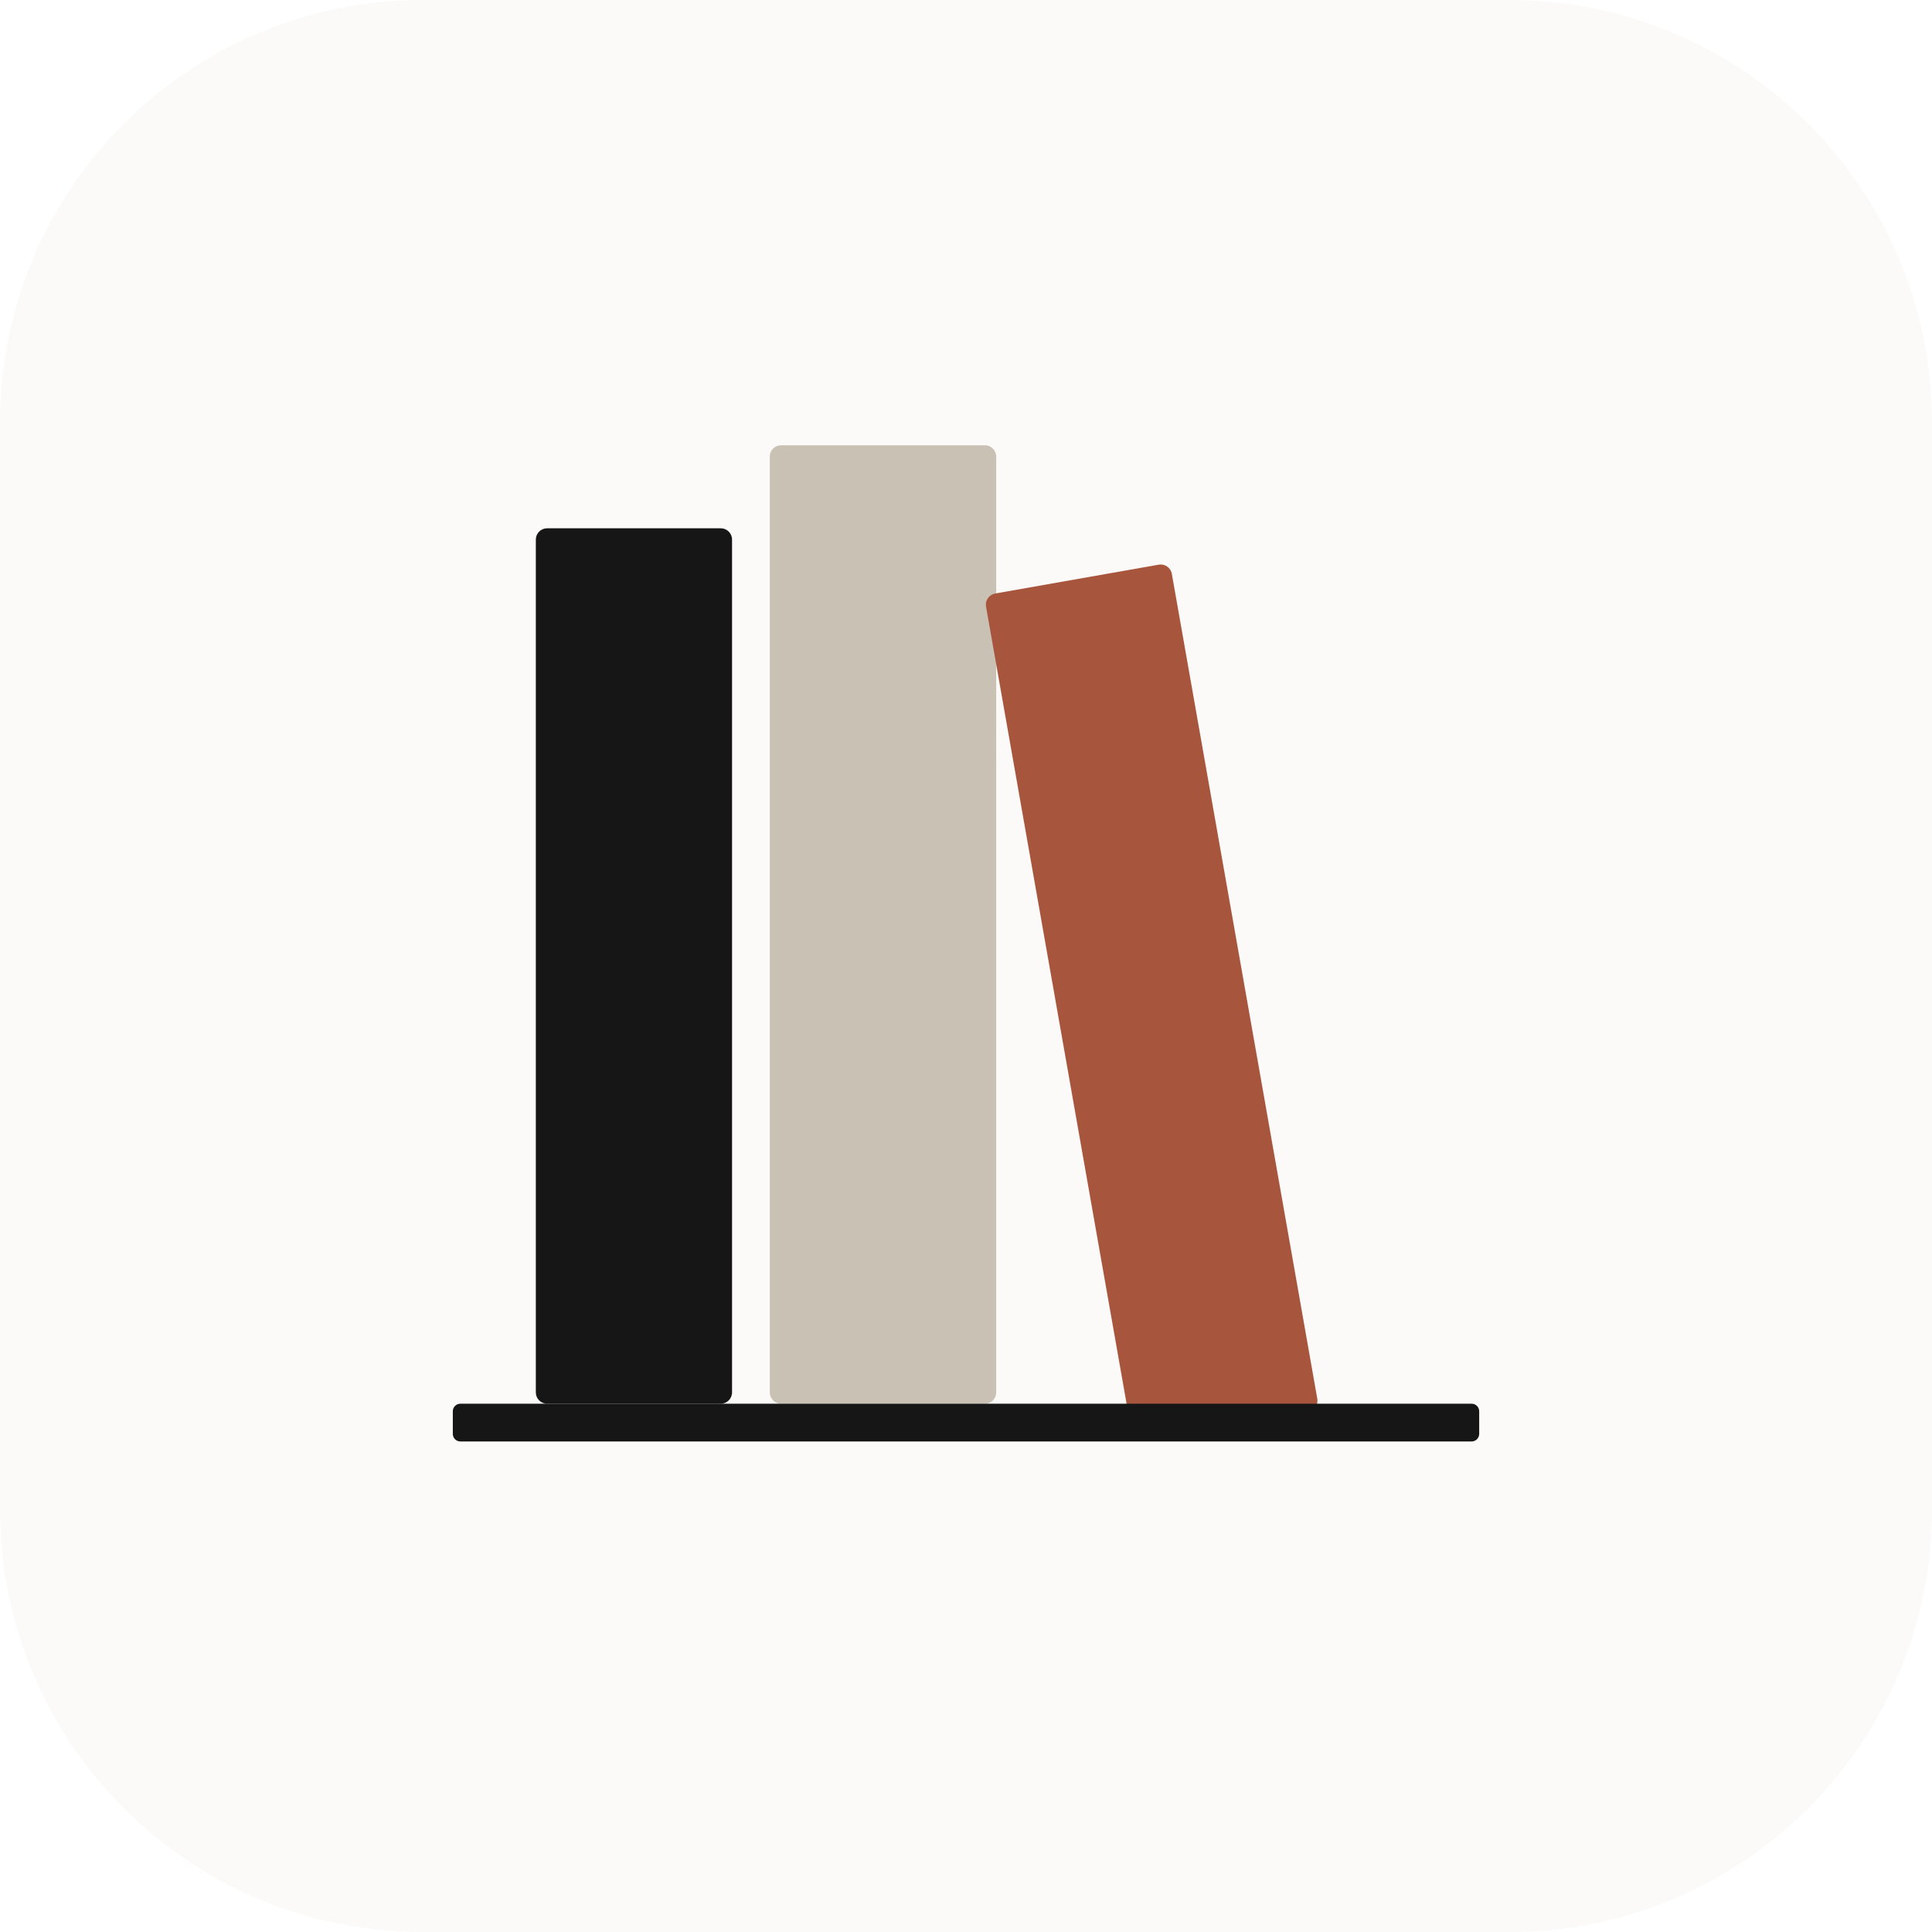
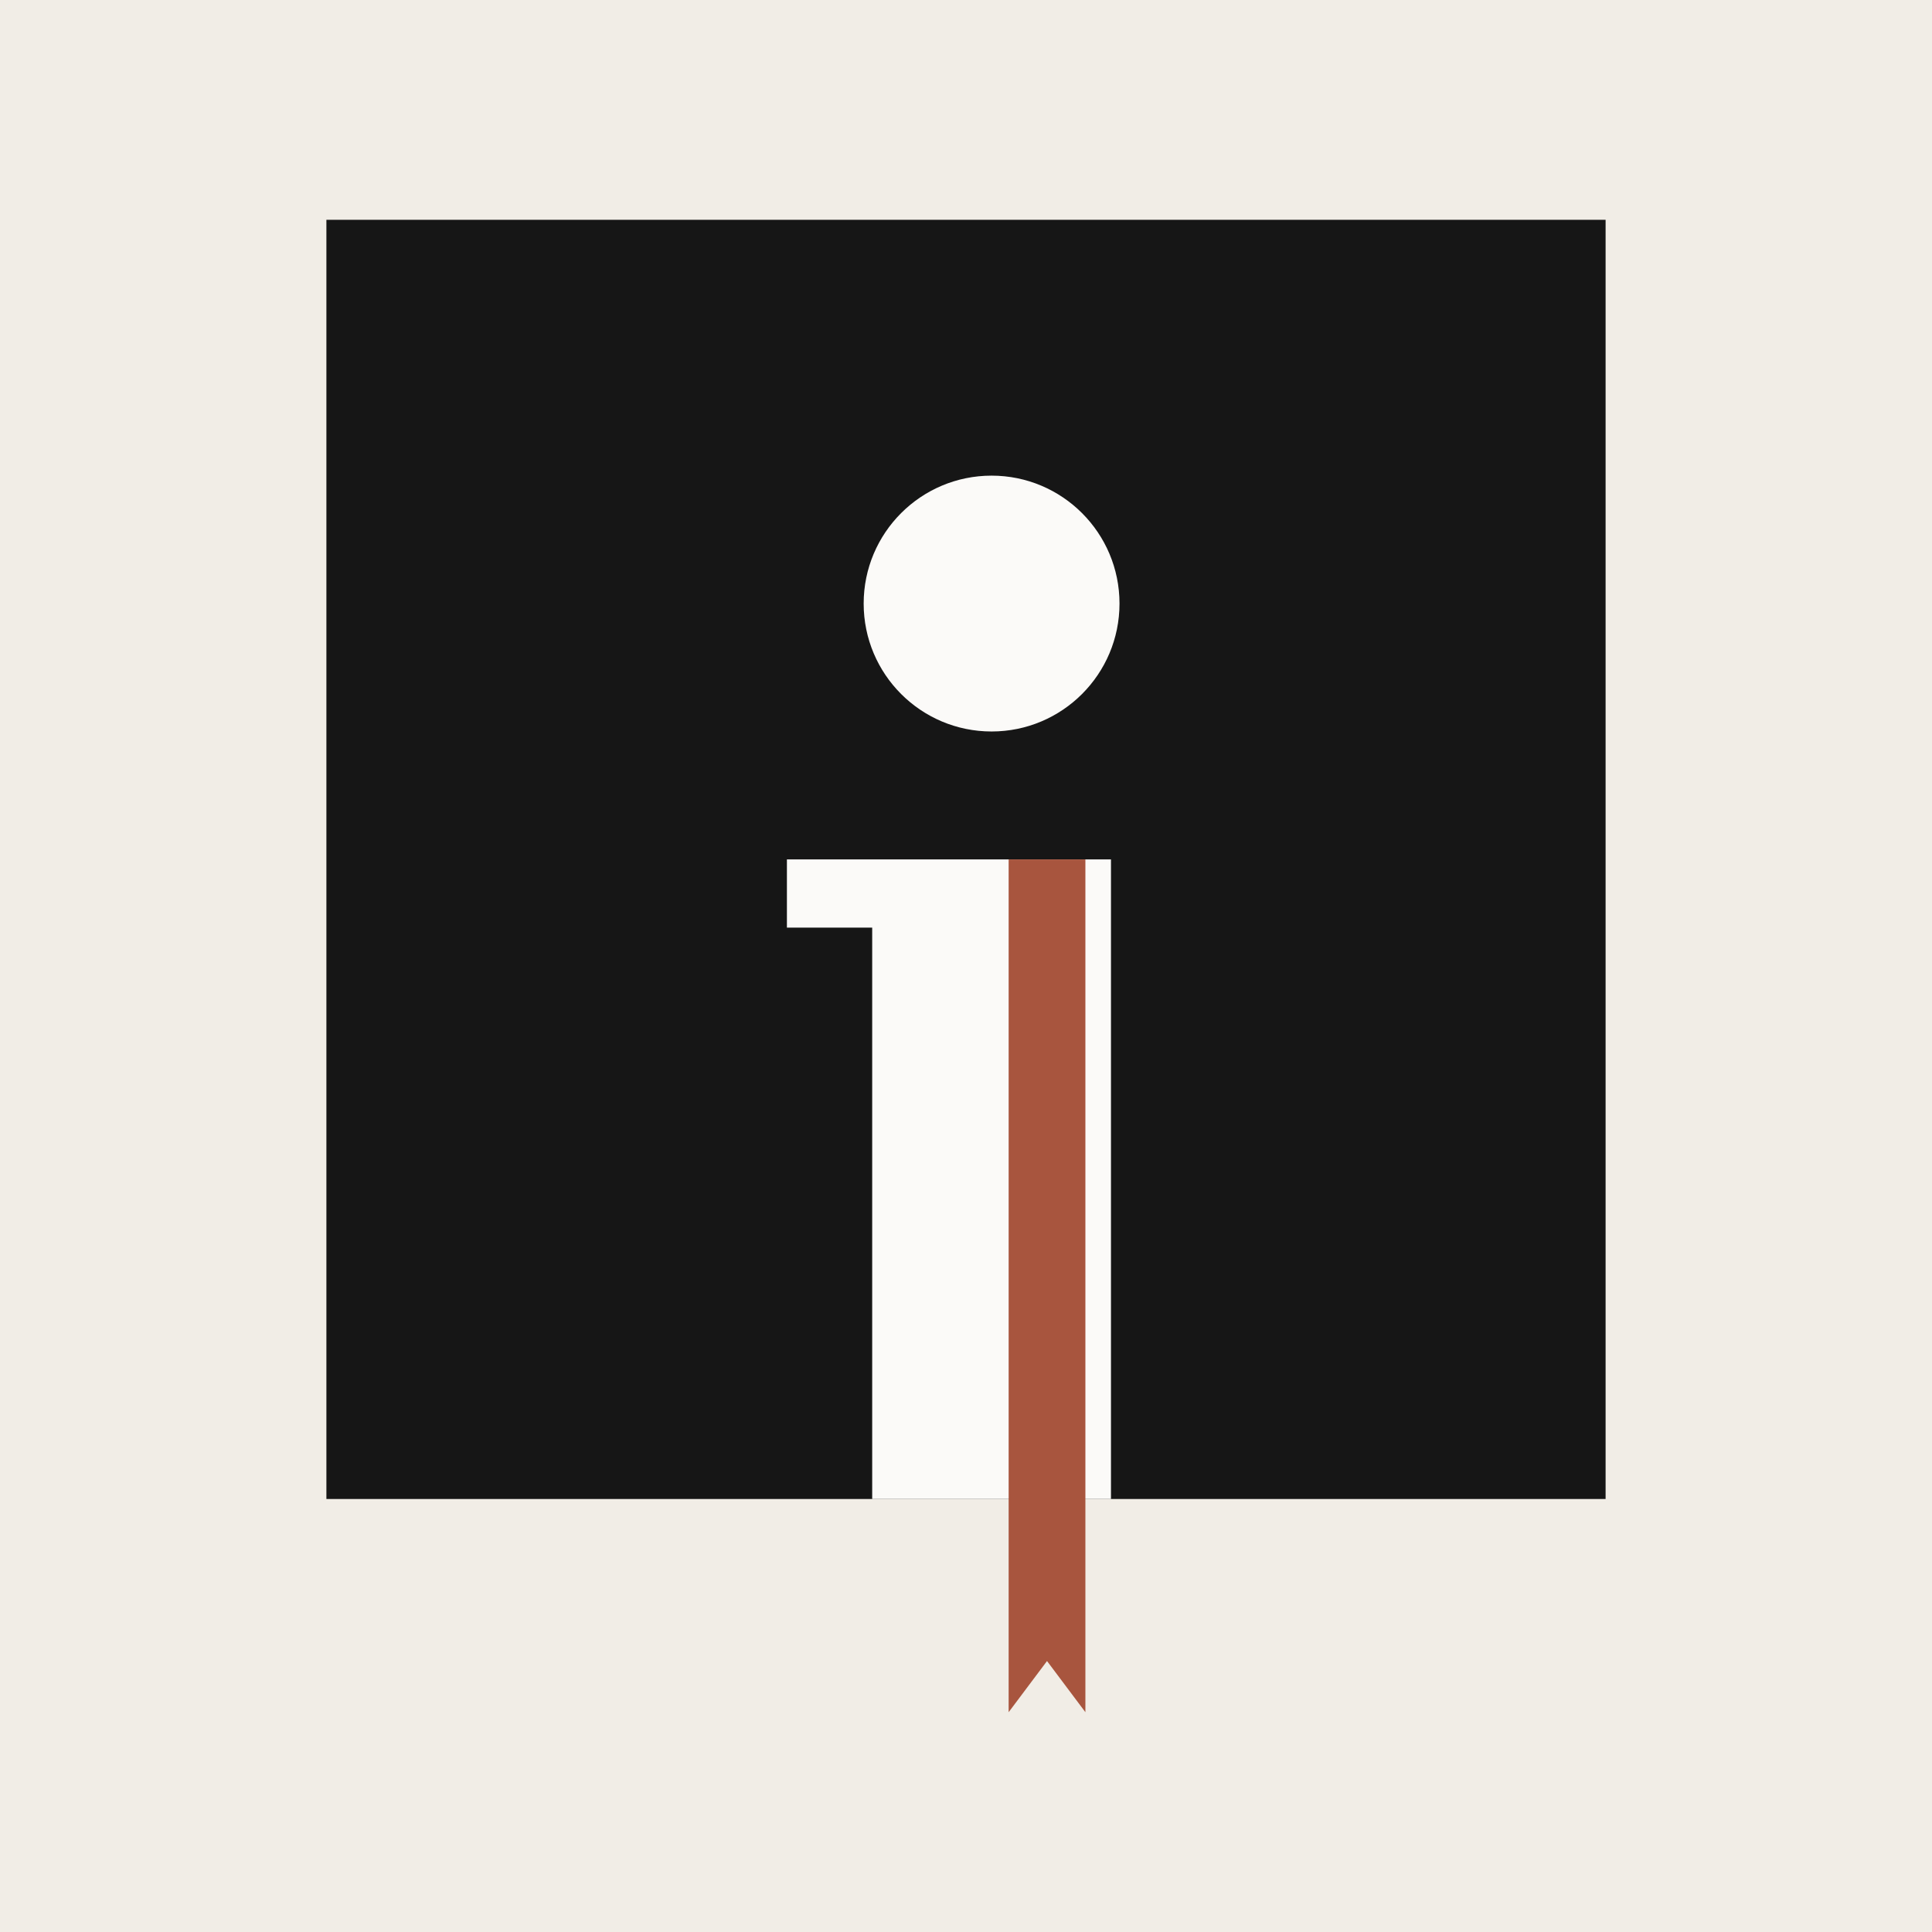
<svg xmlns="http://www.w3.org/2000/svg" viewBox="0 0 512 512">
-   <rect width="512" height="512" rx="112" fill="#fbfaf8" />
-   <rect x="142" y="140" width="52" height="232" rx="3" fill="#161616" />
-   <rect x="204" y="118" width="60" height="254" rx="3" fill="#c9c2b4" />
-   <rect x="300" y="150" width="50" height="228" rx="3" fill="#a8553e" transform="rotate(-10 325 378)" />
-   <rect x="120" y="372" width="272" height="10" rx="2" fill="#161616" />
+   <rect width="512" height="512" fill="#f1ede6" />
+   <g transform="translate(256 256) scale(1.13) translate(-256 -271)">
+     <rect x="106" y="96" width="300" height="300" fill="#161616" />
+     <circle cx="262" cy="186" r="30" fill="#fbfaf8" />
+     <path d="M214 246 H290 V396 H234 V262 H214 Z" fill="#fbfaf8" />
+     <path d="M266 246 L284 246 L284 446 L275 434 L266 446 Z" fill="#a8553e" />
+   </g>
</svg>
